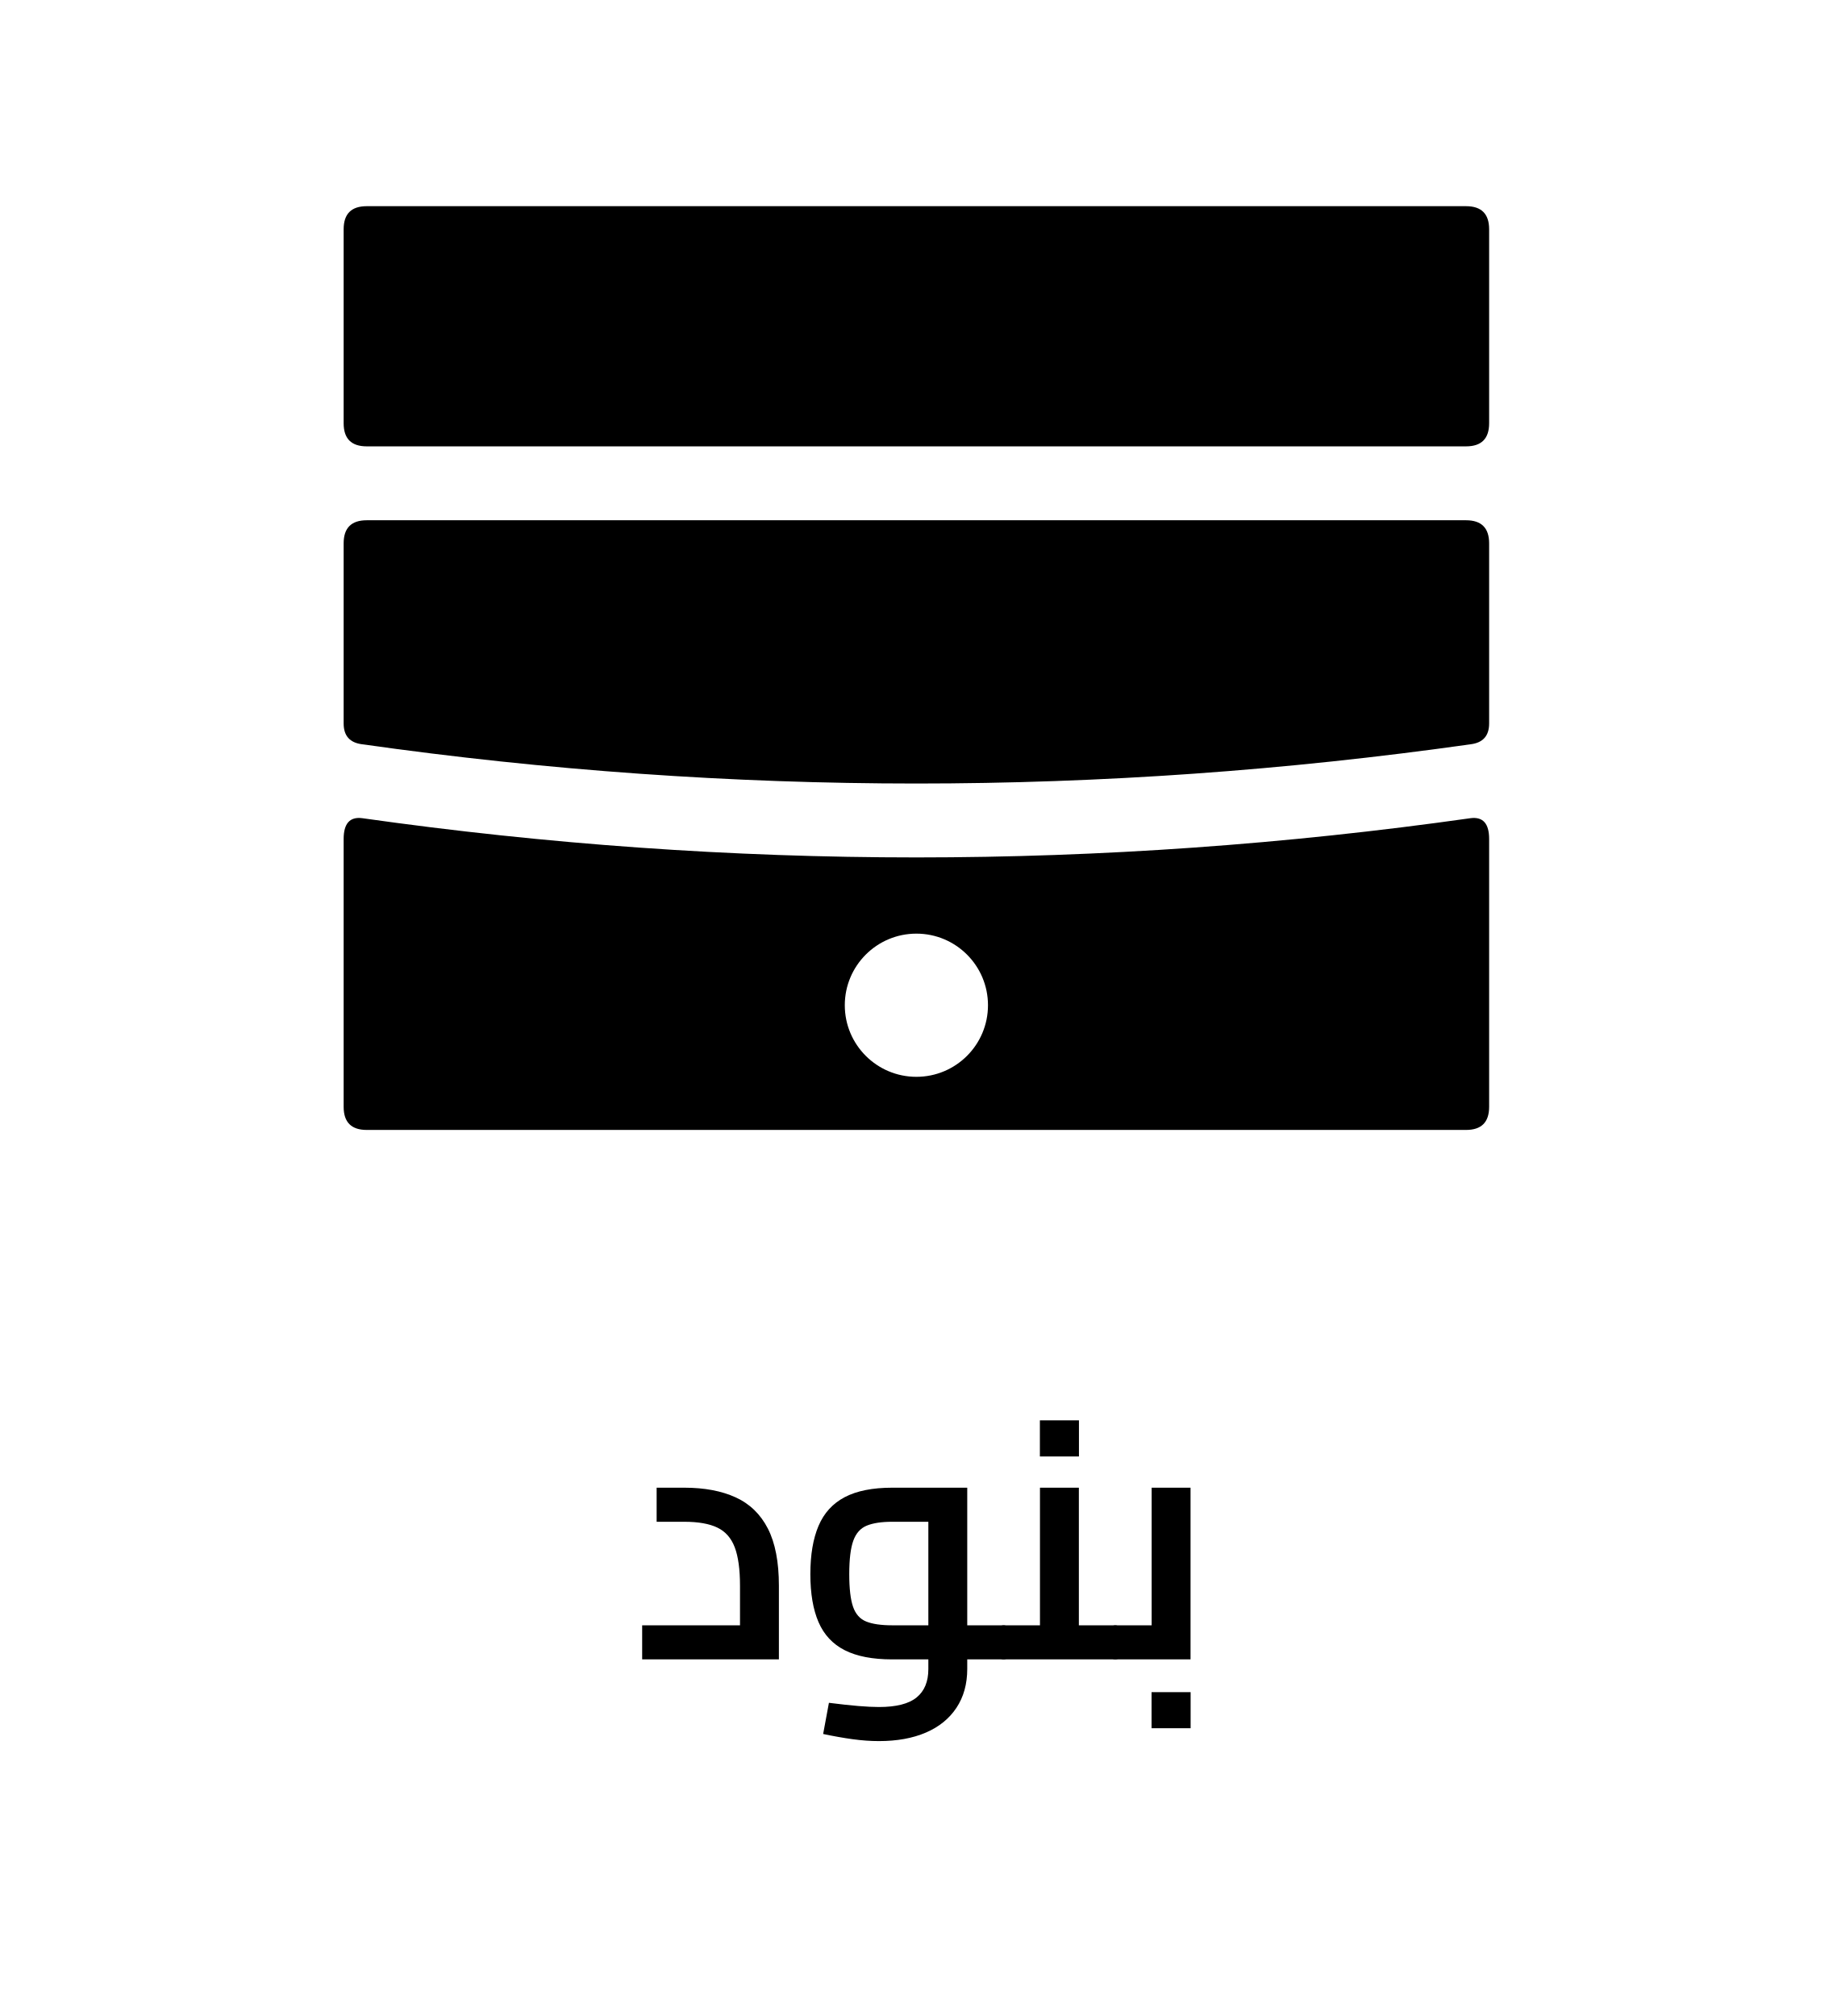
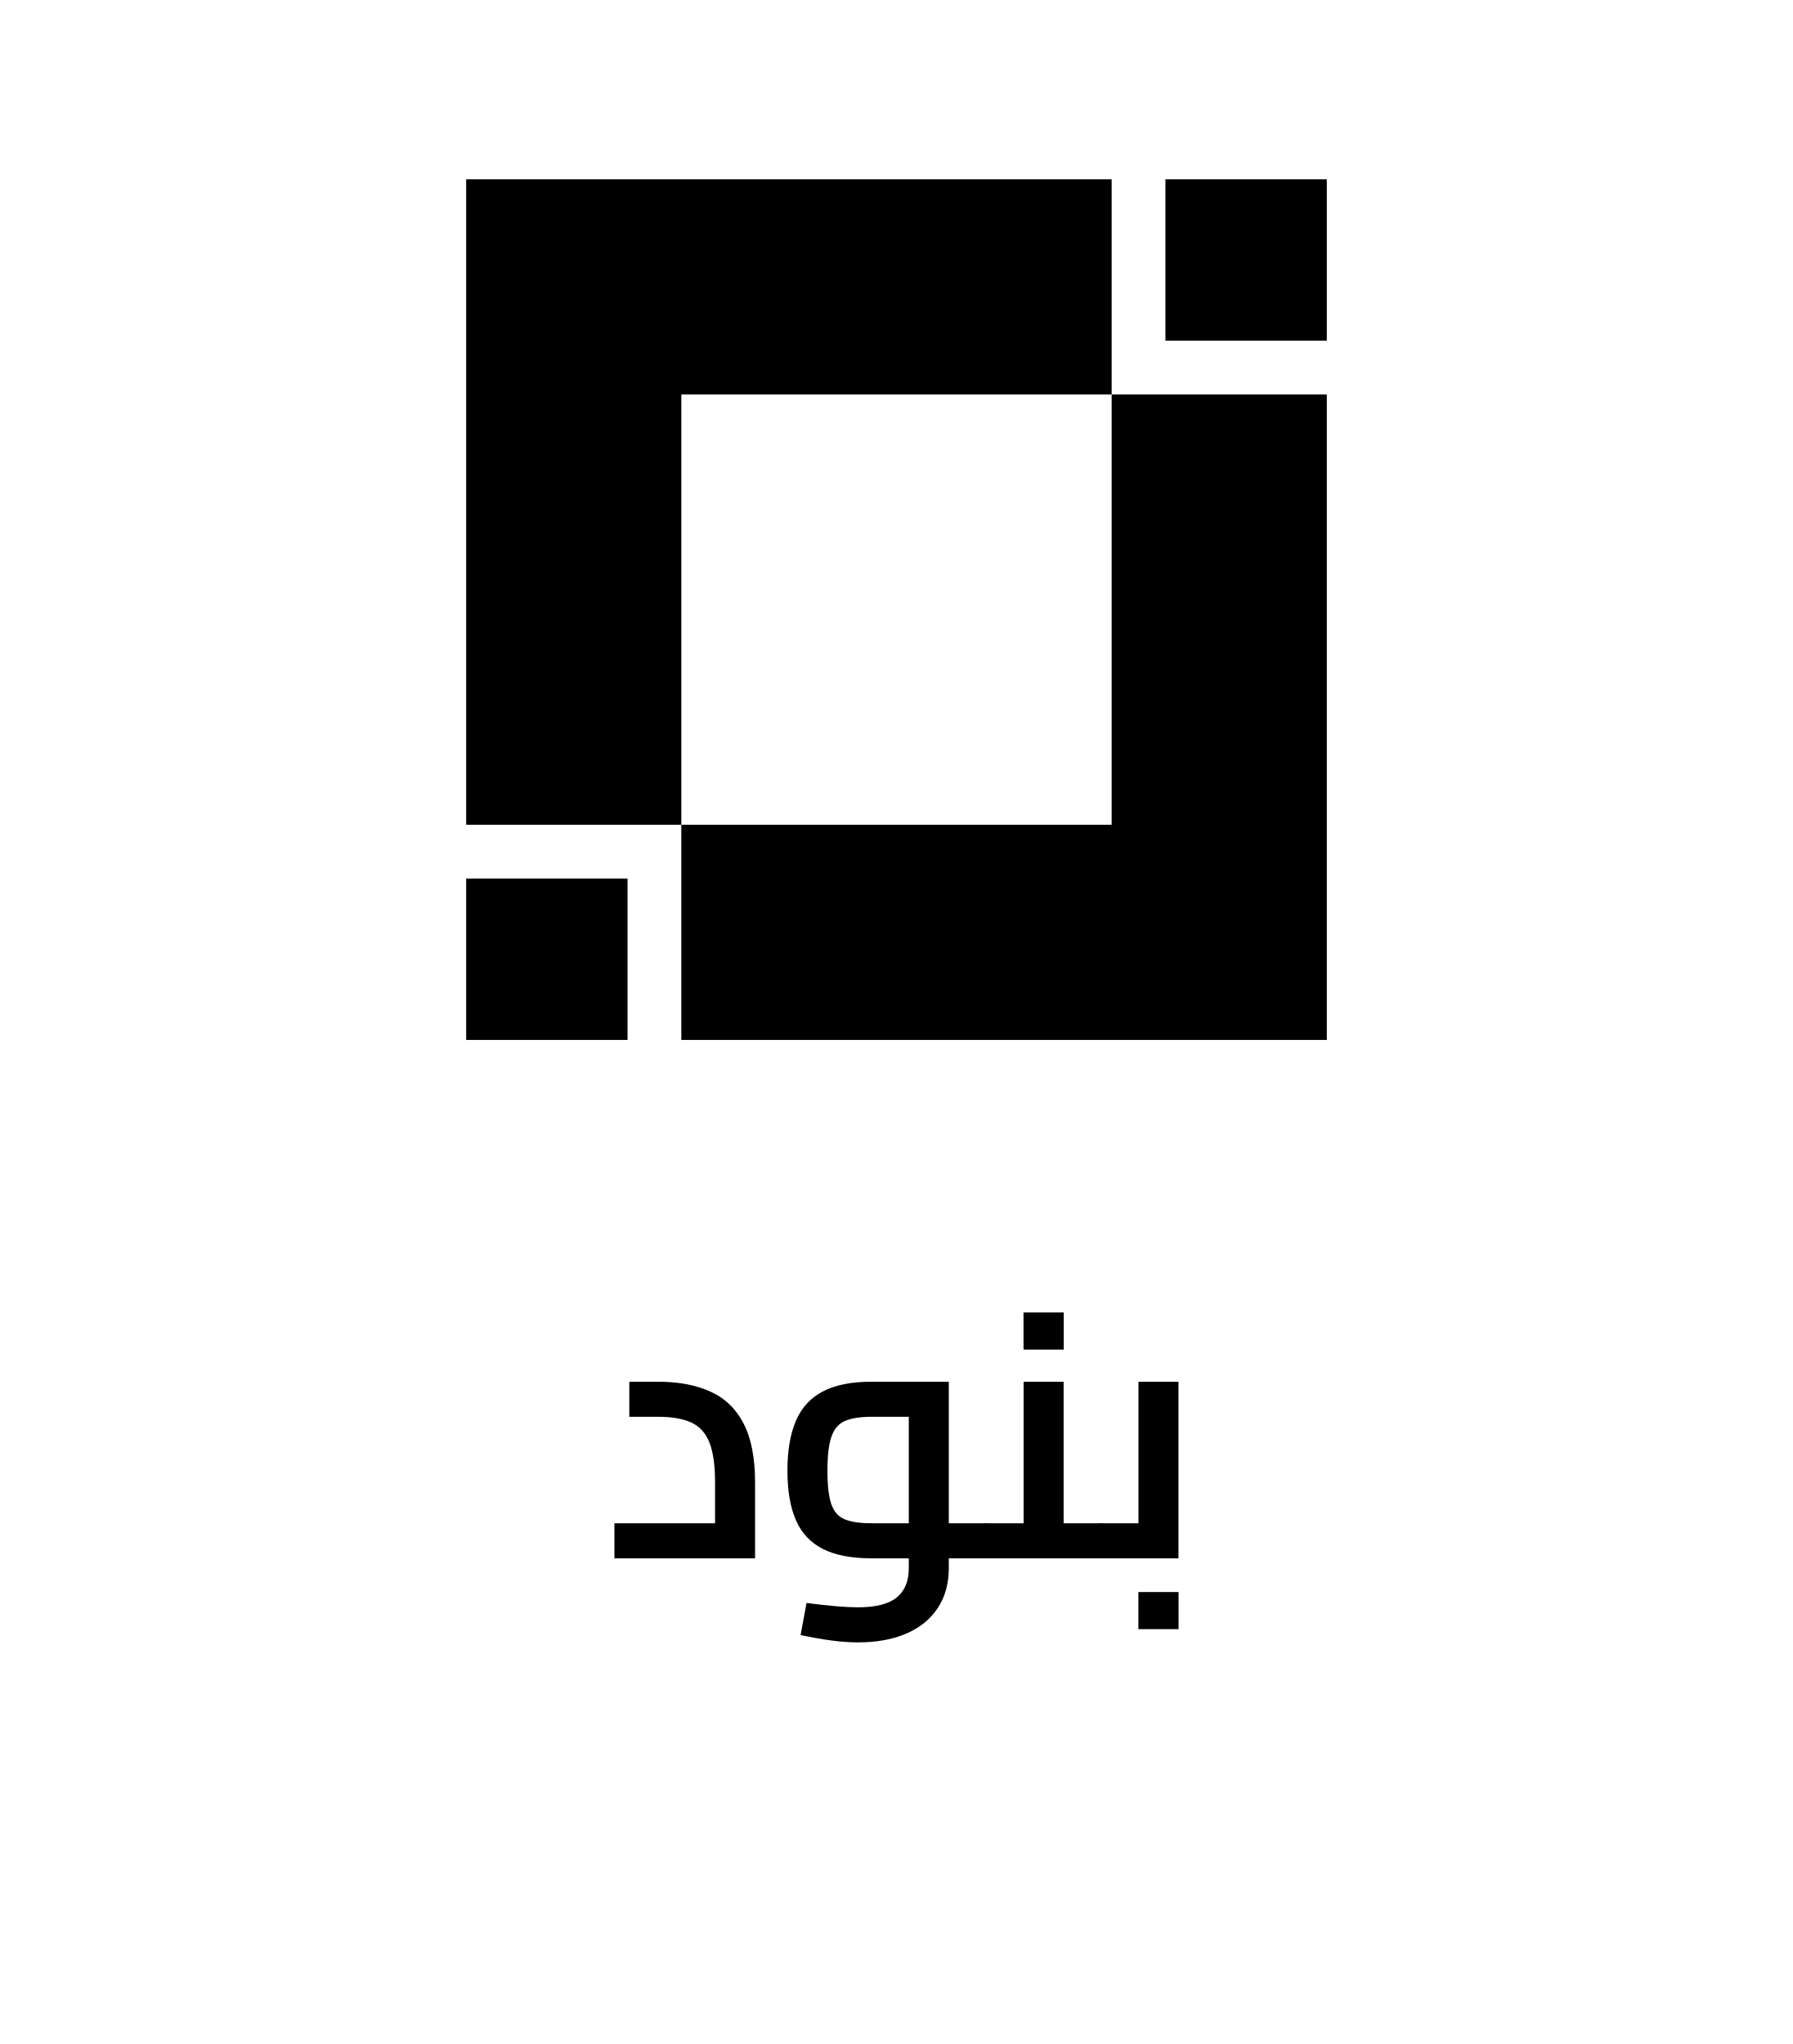
- <svg xmlns="http://www.w3.org/2000/svg" width="400" height="440" viewBox="0 0 400 440">
-   <g fill="#000000">
-     <g transform="translate(75 45) scale(0.5040323) translate(-264 -292)">
-       <path d="M274 292 H750 Q760 292 760 302 V386 Q760 396 750 396 H274 Q264 396 264 386 V302 Q264 292 274 292 Z" />
-       <path d="M274 428 H750 Q760 428 760 438 V516 Q760 524 752 525 Q512 559 272 525 Q264 524 264 516 V438 Q264 428 274 428 Z" />
-       <path fill-rule="evenodd" d="M272 557 Q512 591 752 557 Q760 556 760 566 V682 Q760 692 750 692 H274 Q264 692 264 682 V566 Q264 556 272 557 Z M543 638 A31 31 0 1 0 481 638 A31 31 0 1 0 543 638 Z" />
+ <svg xmlns="http://www.w3.org/2000/svg" width="500" height="570" viewBox="0 0 500 570">
+   <g transform="translate(100.0 20.0) scale(1.5)">
+     <g fill="#000000">
+       <path d="M20 20H140V60H60V140H20Z M180 180H60V140H140V60H180Z" />
+       <path d="M150 20H180V50H150Z M20 150H50V180H20Z" />
    </g>
-     <g transform="translate(140.1497 310) scale(0.07476212 -0.07476212) translate(-40 -697.7733)">
+   </g>
+   <g fill="#000000" transform="translate(171.3396 366) scale(1.277778) translate(-131.4397 -84)">
+     <g transform="translate(131.4397 84) scale(0.07689818 -0.07689818) translate(-40 -697.7733)">
      <path transform="translate(0 0)" d="M40 0V99.486H406.67L325.627 28.852V214.957Q325.627 286.766 310.21 327.331Q294.792 367.897 259.335 384.814Q223.879 401.731 163.261 401.731H82.261V501.217H163.261Q251.296 501.217 313.043 472.931Q374.791 444.644 406.982 381.883Q439.173 319.122 439.173 214.957V0Z" />
      <path transform="translate(491 0)" d="M497.999 0V99.486H604.295V0ZM240.304 -238.53Q203.6 -238.53 163.491 -233.03Q123.382 -227.53 77.356 -217.773L94.226 -126.774Q145.521 -133.287 180.656 -136.166Q215.791 -139.044 240.304 -139.044Q316 -139.044 350.226 -111.074Q384.452 -83.104 384.452 -28.461V426.027L420.07 401.731H278.826Q232.025 401.731 204.542 390.41Q177.06 379.088 165.303 346.309Q153.547 313.531 153.547 248.783Q153.547 185.495 164.694 153.447Q175.842 121.399 203.203 110.443Q230.564 99.486 278.826 99.486H384.452V0H278.826Q193.043 0 140.404 26.743Q87.765 53.487 63.882 108.743Q40 164 40 248.783Q40 333.565 63.882 389.796Q87.765 446.026 140.404 473.622Q193.043 501.217 278.826 501.217H497.999V-27.704Q497.999 -93.843 466.456 -141.374Q434.912 -188.904 377.165 -213.717Q319.417 -238.53 240.304 -238.53ZM604.295 0V99.486Q610.051 99.486 613.929 96.012Q617.808 92.538 619.929 86.09Q622.051 79.643 623.173 70.586Q624.295 61.53 624.295 50.121Q624.295 38.713 623.173 29.278Q622.051 19.843 619.929 13.396Q617.808 6.948 613.929 3.474Q610.051 0 604.295 0Z" />
      <path transform="translate(1095 0)" d="M219.842 0V99.486H326.138V0ZM0 0Q-5.791 0 -9.652 3.474Q-13.513 6.948 -15.635 13.396Q-17.757 19.843 -18.878 29.278Q-20 38.713 -20 50.121Q-20 65.504 -18.257 76.29Q-16.513 87.077 -12.013 93.282Q-7.513 99.486 0 99.486ZM0 0V99.486H169.077L106.296 47.843V501.217H219.842V0ZM326.138 0V99.486Q331.894 99.486 335.773 96.012Q339.651 92.538 341.773 86.09Q343.894 79.643 345.016 70.586Q346.138 61.53 346.138 50.121Q346.138 38.713 345.016 29.278Q343.894 19.843 341.773 13.396Q339.651 6.948 335.79 3.474Q331.929 0 326.138 0ZM106.052 592.435V697.773H220.086V592.435Z" />
      <path transform="translate(1421 0)" d="M0 0V99.486H169.077L106.296 47.843V501.217H219.842V0ZM0 0Q-5.757 0 -9.635 3.474Q-13.513 6.948 -15.635 13.396Q-17.757 19.843 -18.878 29.278Q-20 38.713 -20 50.121Q-20 65.504 -18.257 76.29Q-16.513 87.077 -12.013 93.282Q-7.513 99.486 0 99.486ZM106.052 -200.938V-95.6H220.086V-200.938Z" />
    </g>
  </g>
</svg>
